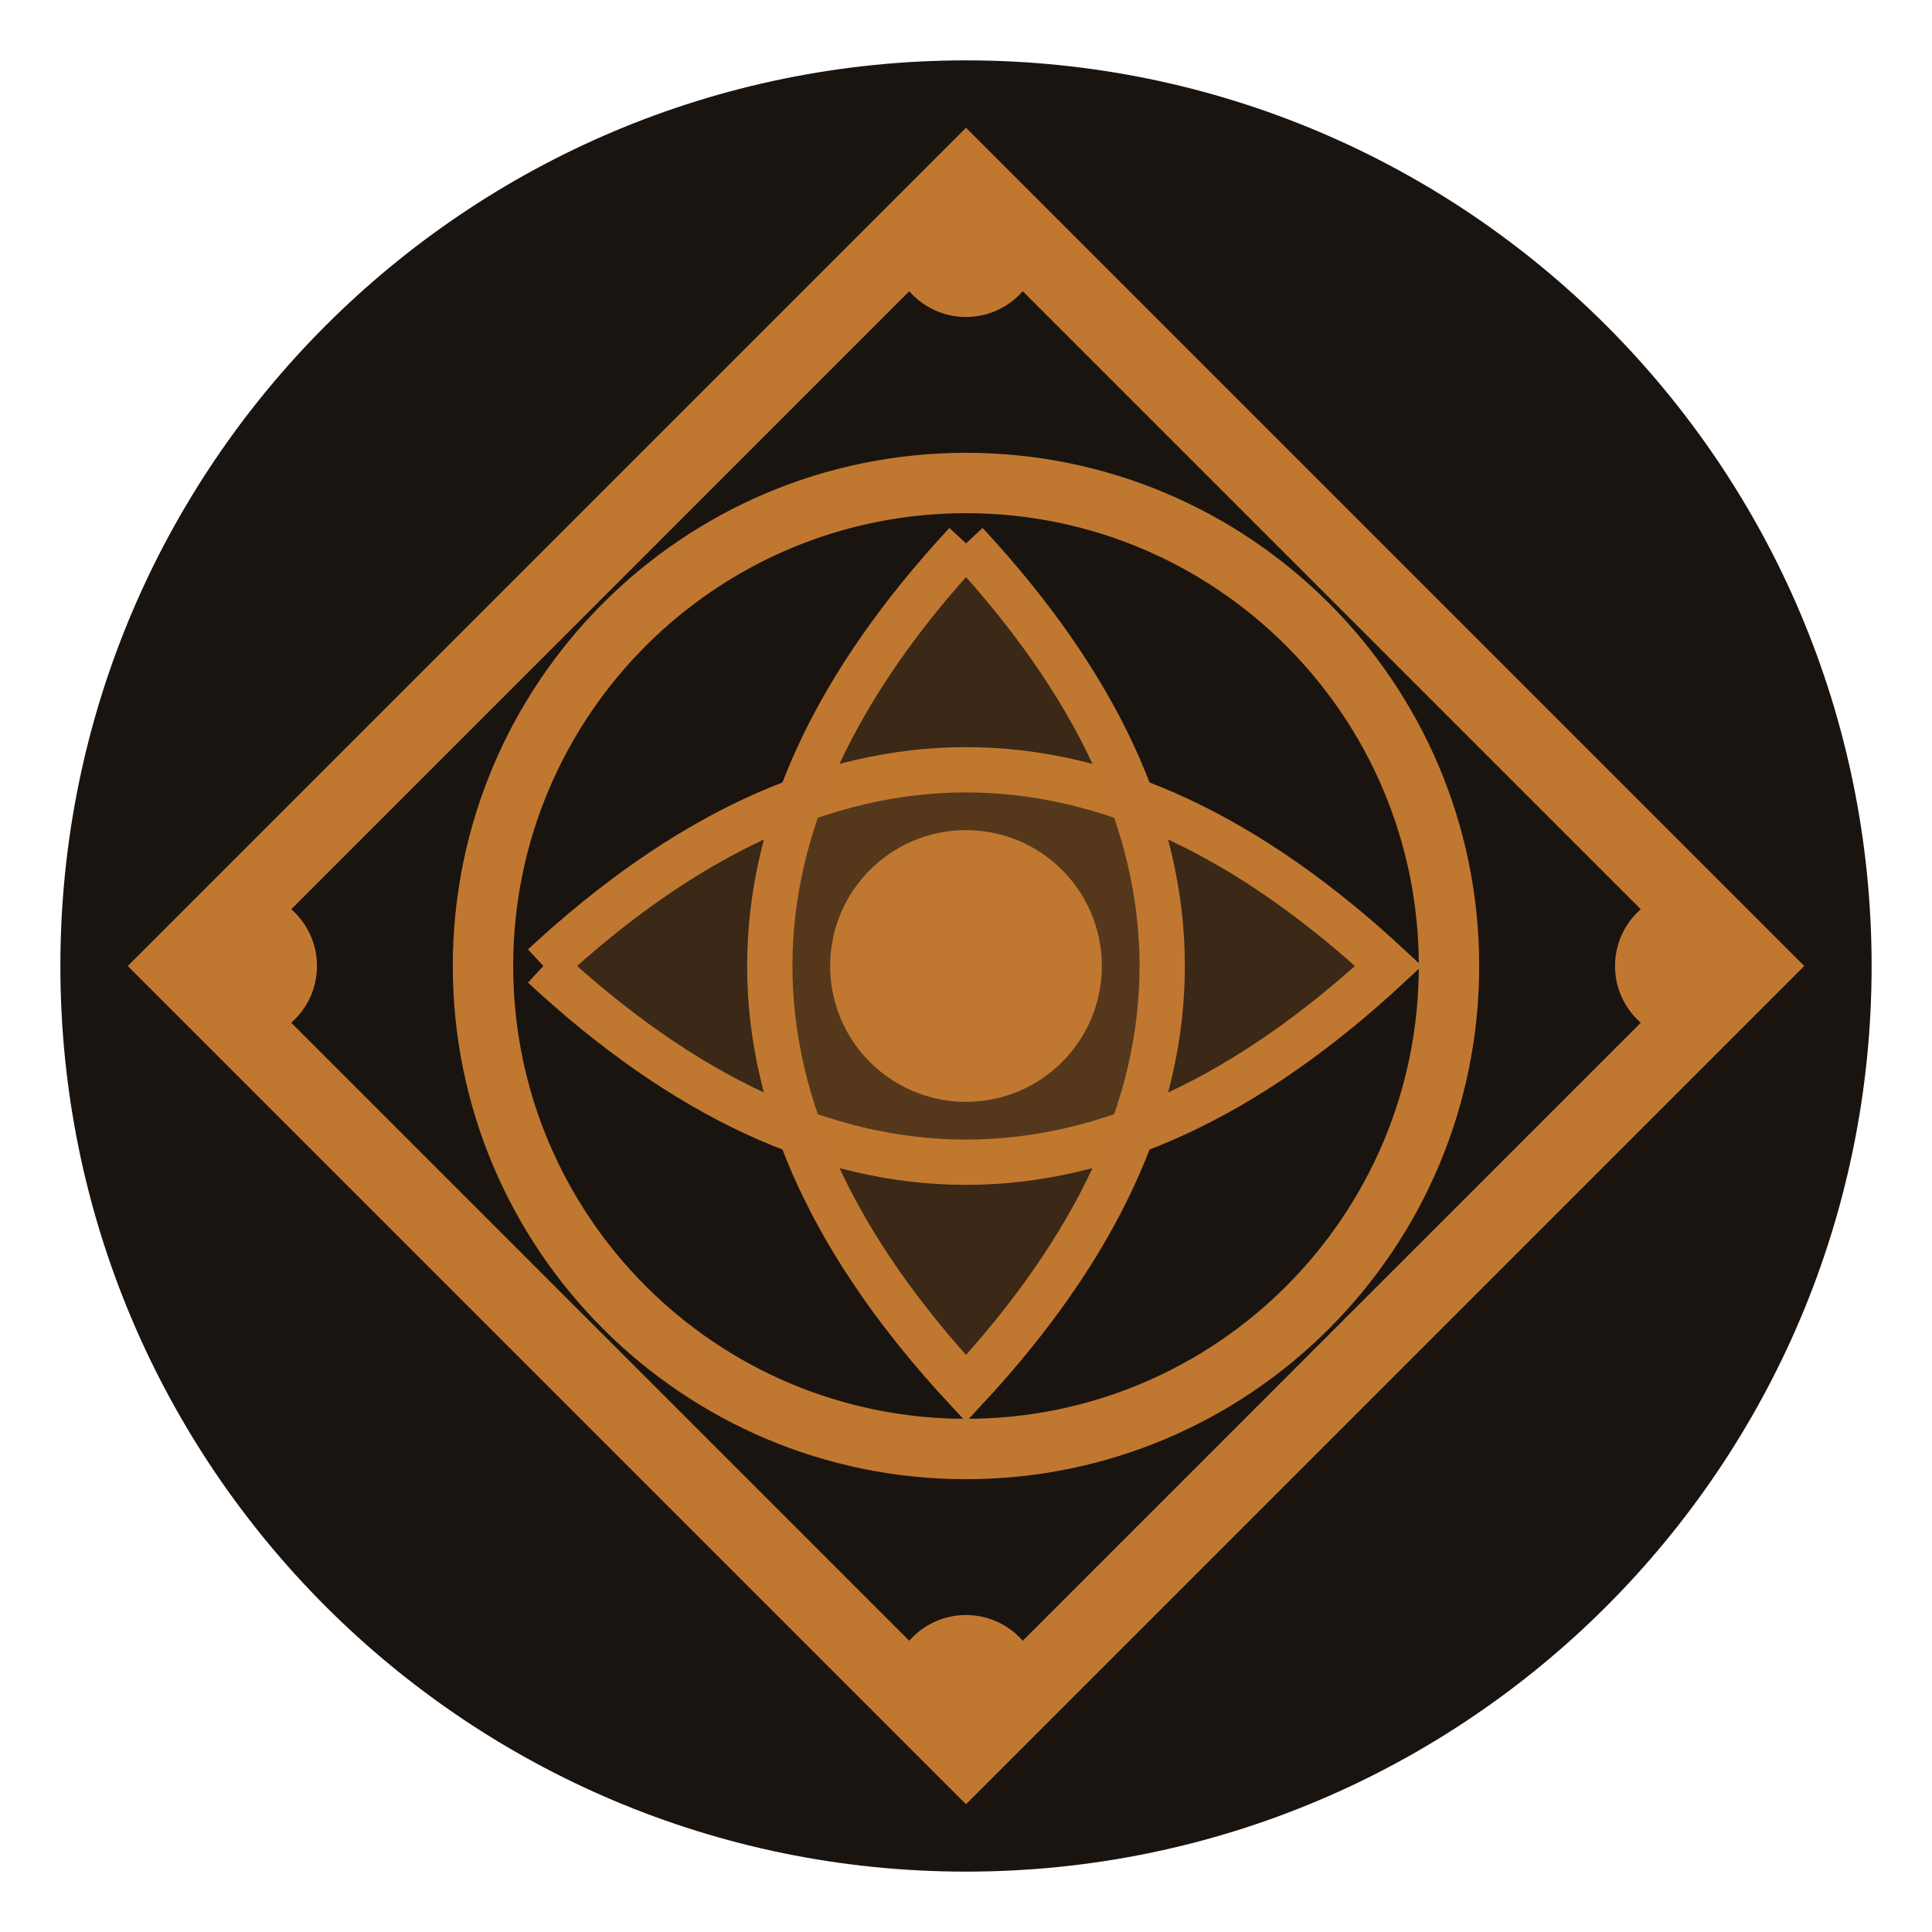
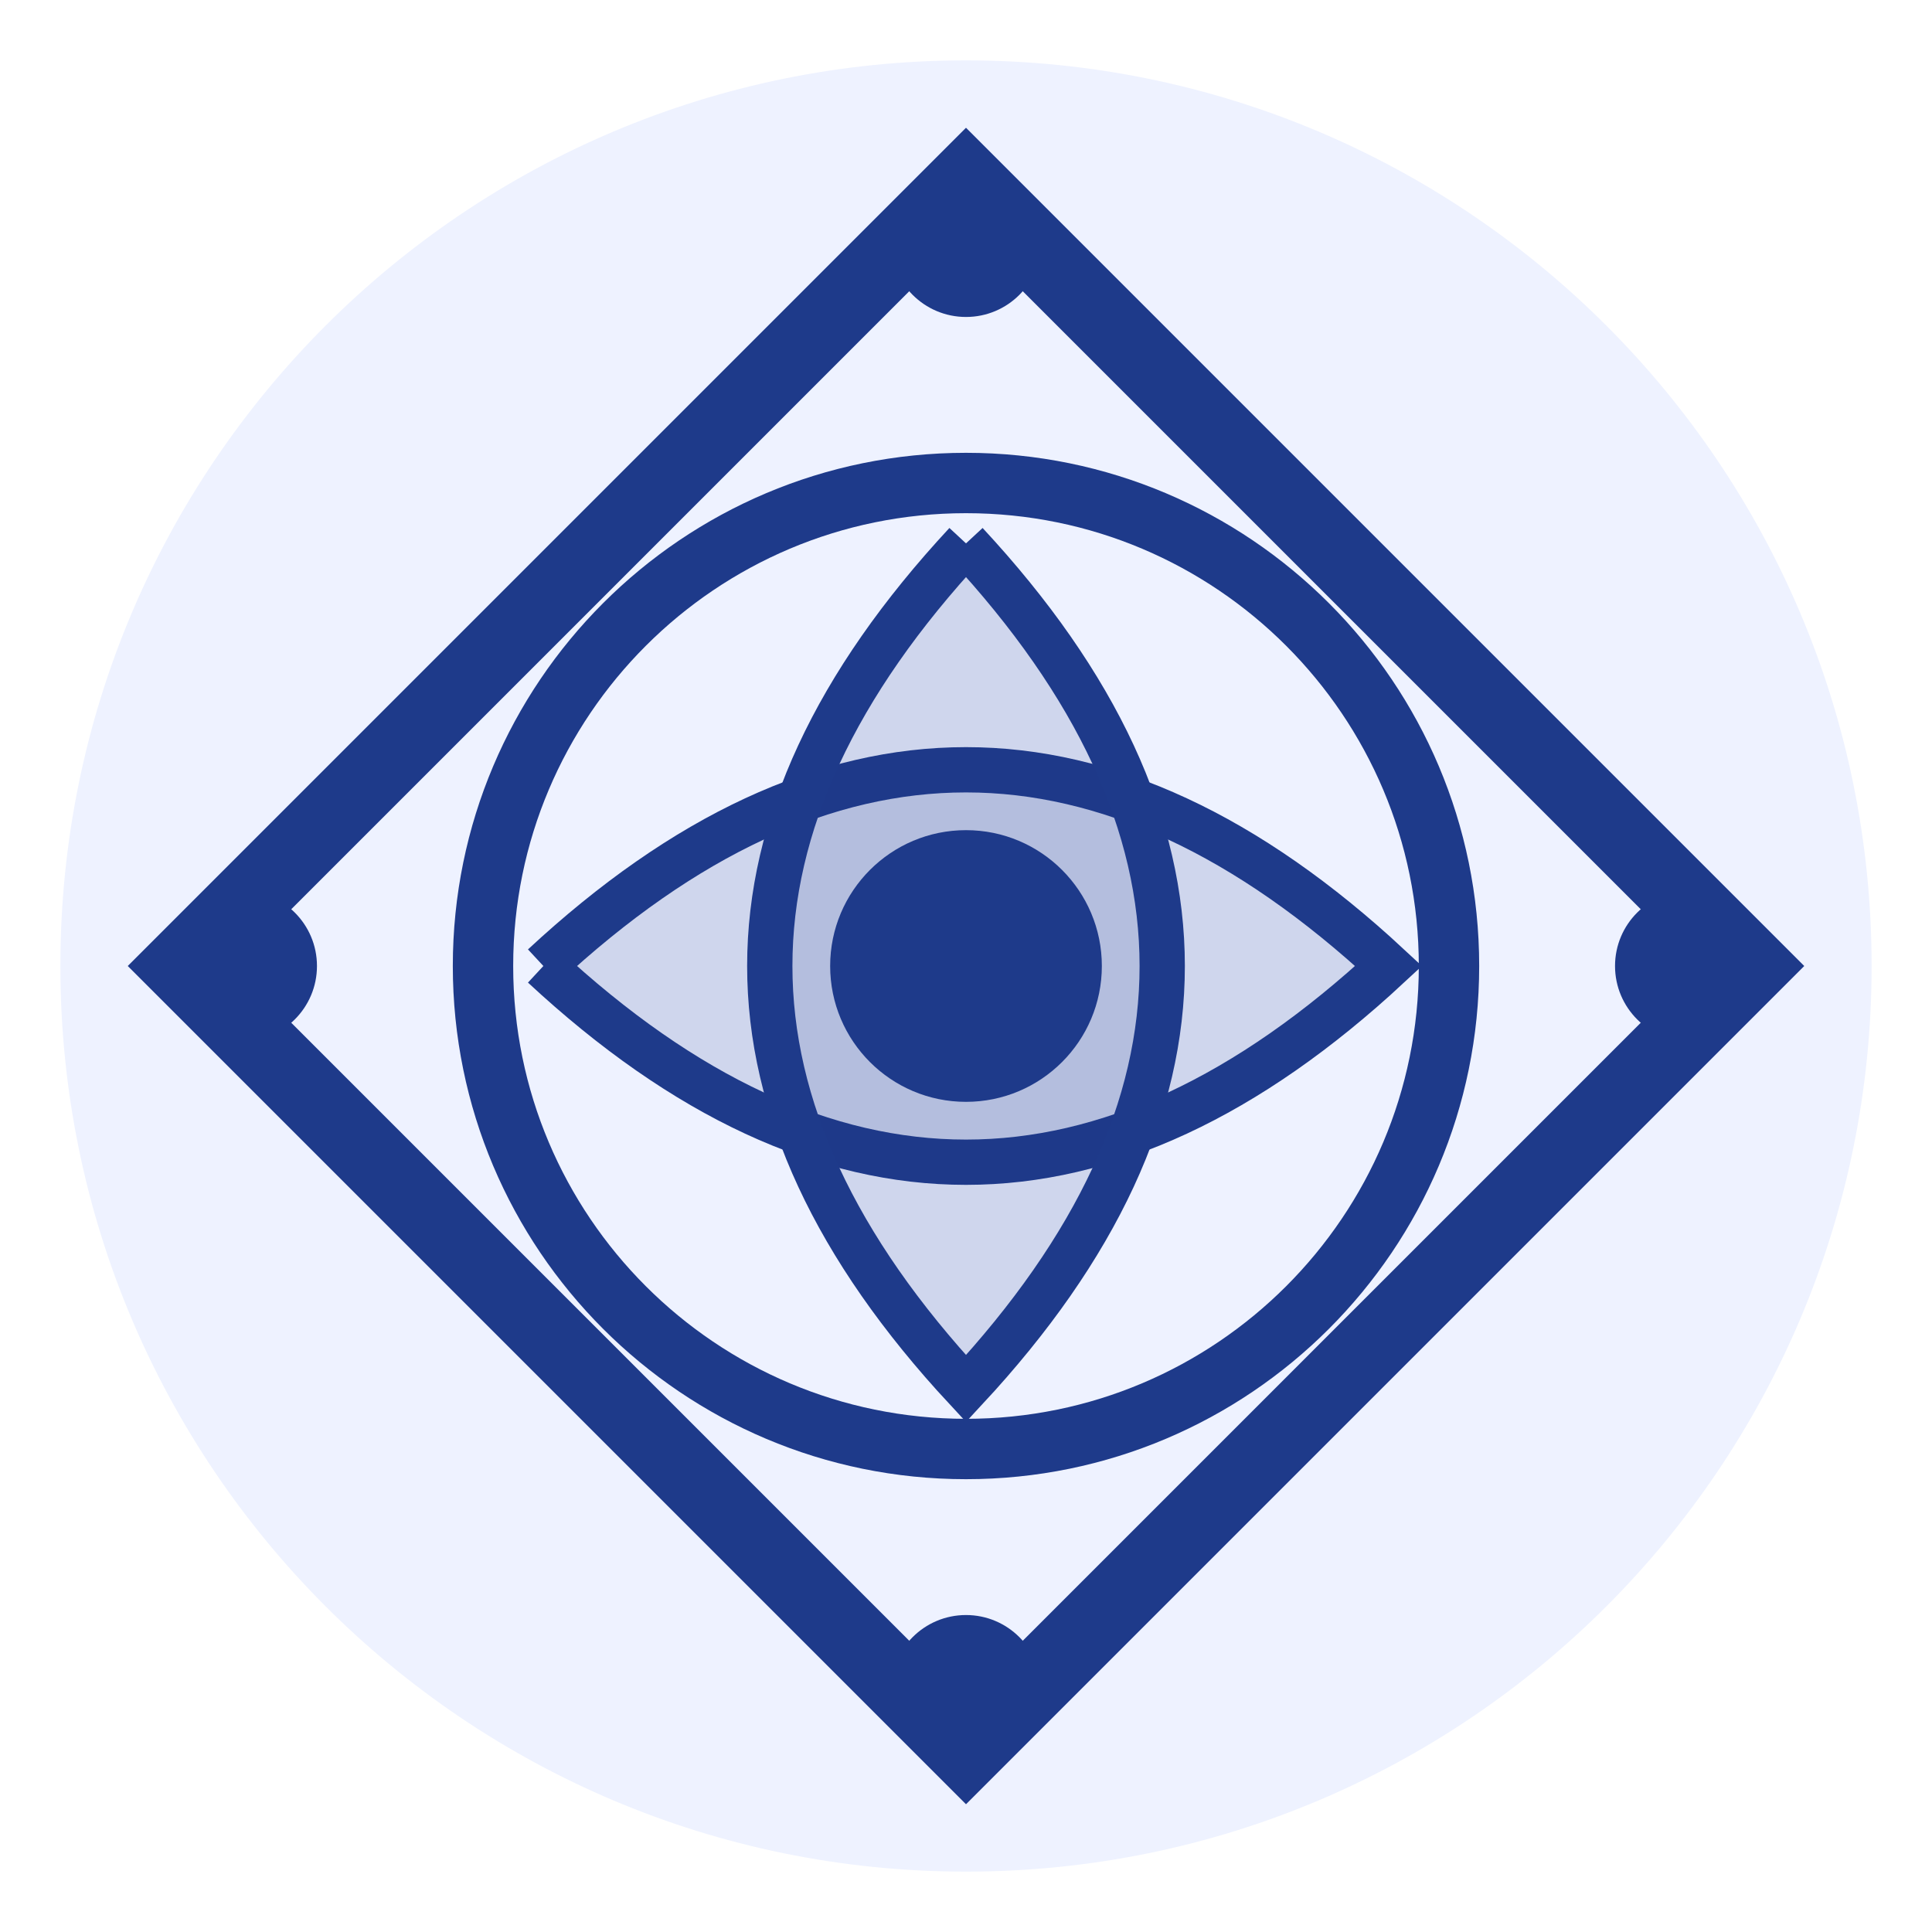
<svg xmlns="http://www.w3.org/2000/svg" viewBox="0 0 64 64" fill="none">
-   <circle cx="32" cy="32" r="30" fill="#1A1410" />
-   <path d="M32 6 L58 32 L32 58 L6 32 Z" stroke="#C07830" stroke-width="2.5" fill="none" />
-   <circle cx="32" cy="32" r="16" stroke="#C07830" stroke-width="2" fill="none" />
-   <path d="M18 32 Q32 19 46 32 Q32 45 18 32" stroke="#C07830" stroke-width="1.5" fill="#C07830" fill-opacity="0.2" />
-   <path d="M32 18 Q45 32 32 46 Q19 32 32 18" stroke="#C07830" stroke-width="1.5" fill="#C07830" fill-opacity="0.2" />
-   <circle cx="32" cy="32" r="4.5" fill="#C07830" />
-   <circle cx="32" cy="8" r="2.5" fill="#C07830" />
-   <circle cx="56" cy="32" r="2.5" fill="#C07830" />
-   <circle cx="32" cy="56" r="2.5" fill="#C07830" />
-   <circle cx="8" cy="32" r="2.5" fill="#C07830" />
+   <circle cx="32" cy="32" r="30" fill="#EEF2FF" />
+   <path d="M32 6 L58 32 L32 58 L6 32 Z" stroke="#1e3a8a" stroke-width="2.5" fill="none" />
+   <circle cx="32" cy="32" r="16" stroke="#1e3a8a" stroke-width="2" fill="none" />
+   <path d="M18 32 Q32 19 46 32 Q32 45 18 32" stroke="#1e3a8a" stroke-width="1.5" fill="#1e3a8a" fill-opacity="0.15" />
+   <path d="M32 18 Q45 32 32 46 Q19 32 32 18" stroke="#1e3a8a" stroke-width="1.5" fill="#1e3a8a" fill-opacity="0.15" />
+   <circle cx="32" cy="32" r="4.5" fill="#1e3a8a" />
+   <circle cx="32" cy="8" r="2.5" fill="#1e3a8a" />
+   <circle cx="56" cy="32" r="2.5" fill="#1e3a8a" />
+   <circle cx="32" cy="56" r="2.5" fill="#1e3a8a" />
+   <circle cx="8" cy="32" r="2.5" fill="#1e3a8a" />
</svg>
